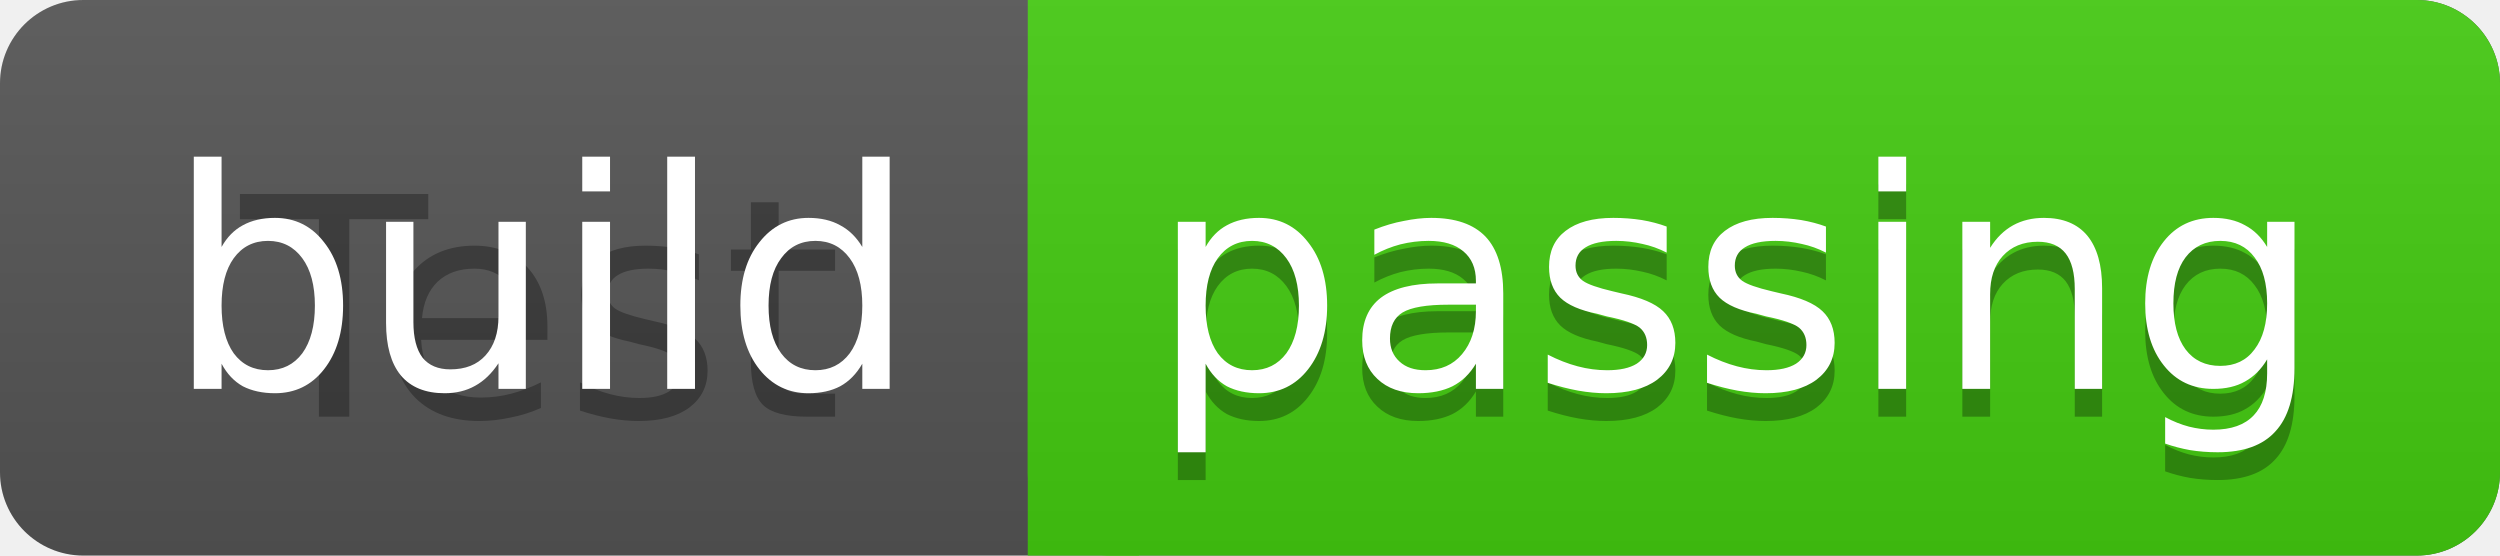
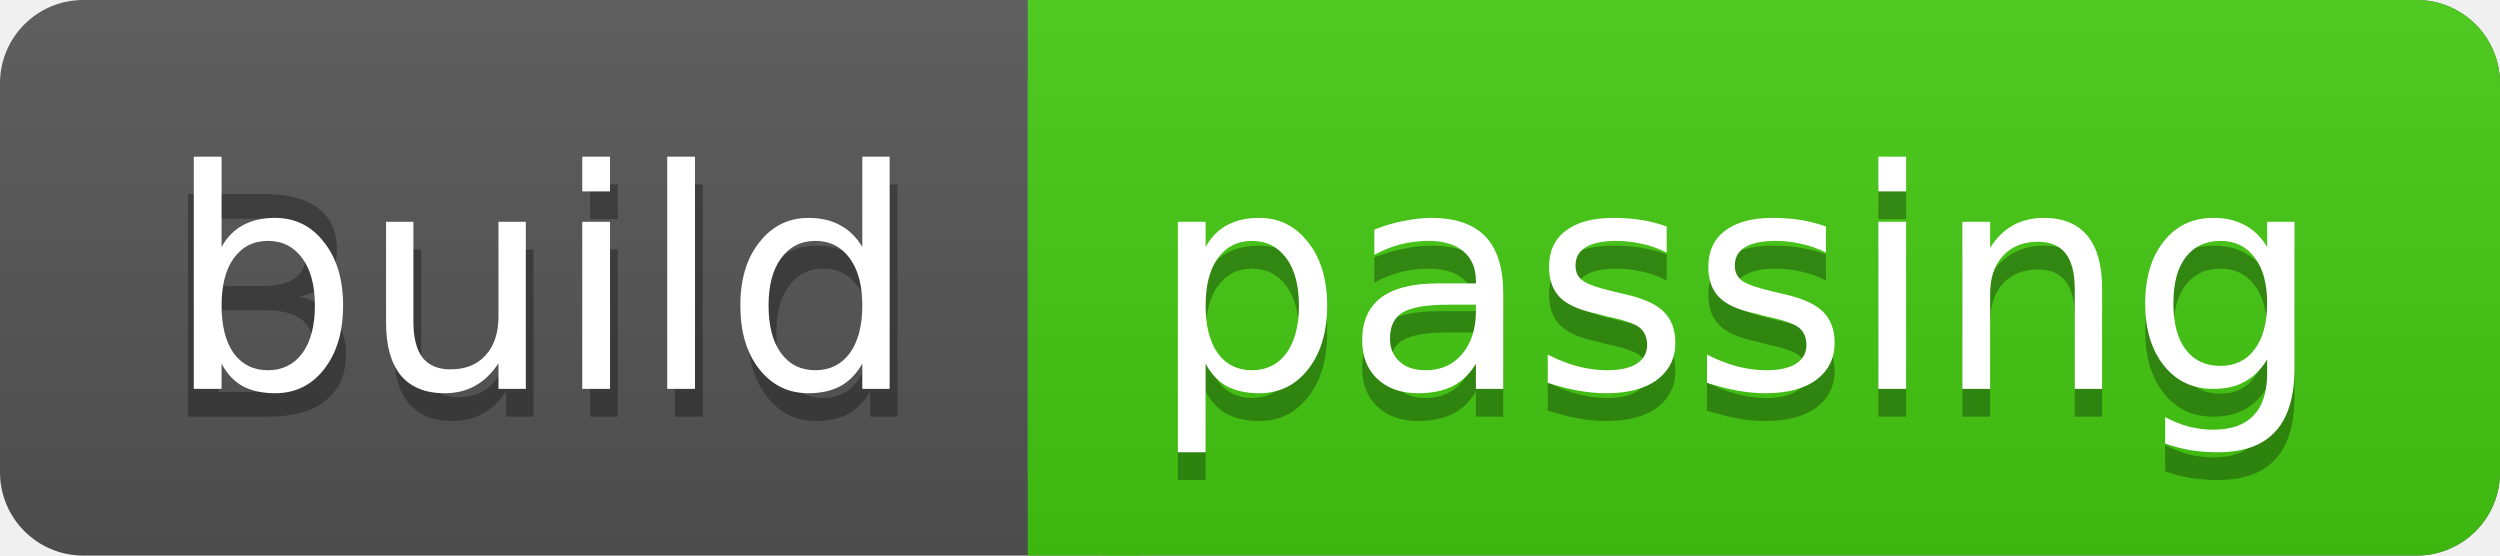
<svg xmlns="http://www.w3.org/2000/svg" width="90" height="20">
  <linearGradient id="a" x2="0" y2="100%">
    <stop offset="0" stop-color="#bbb" stop-opacity=".1" />
    <stop offset="1" stop-opacity=".1" />
  </linearGradient>
  <rect rx="3" width="90" height="20" fill="#555" />
  <rect rx="3" x="37" width="53" height="20" fill="#4c1" />
  <path fill="#4c1" d="M37 0h4v20h-4z" />
  <rect rx="3" width="90" height="20" fill="url(#a)" />
  <g fill="#fff" text-anchor="middle" font-family="DejaVu Sans,Verdana,Geneva,sans-serif" font-size="11">
-     <text x="19.5" y="15" fill="#010101" fill-opacity=".3">Test</text>
+     <text x="19.5" y="15" fill="#010101" fill-opacity=".3">Build</text>
    <text x="19.5" y="14">build</text>
    <text x="62.5" y="15" fill="#010101" fill-opacity=".3">passing</text>
    <text x="62.5" y="14">passing</text>
  </g>
</svg>
